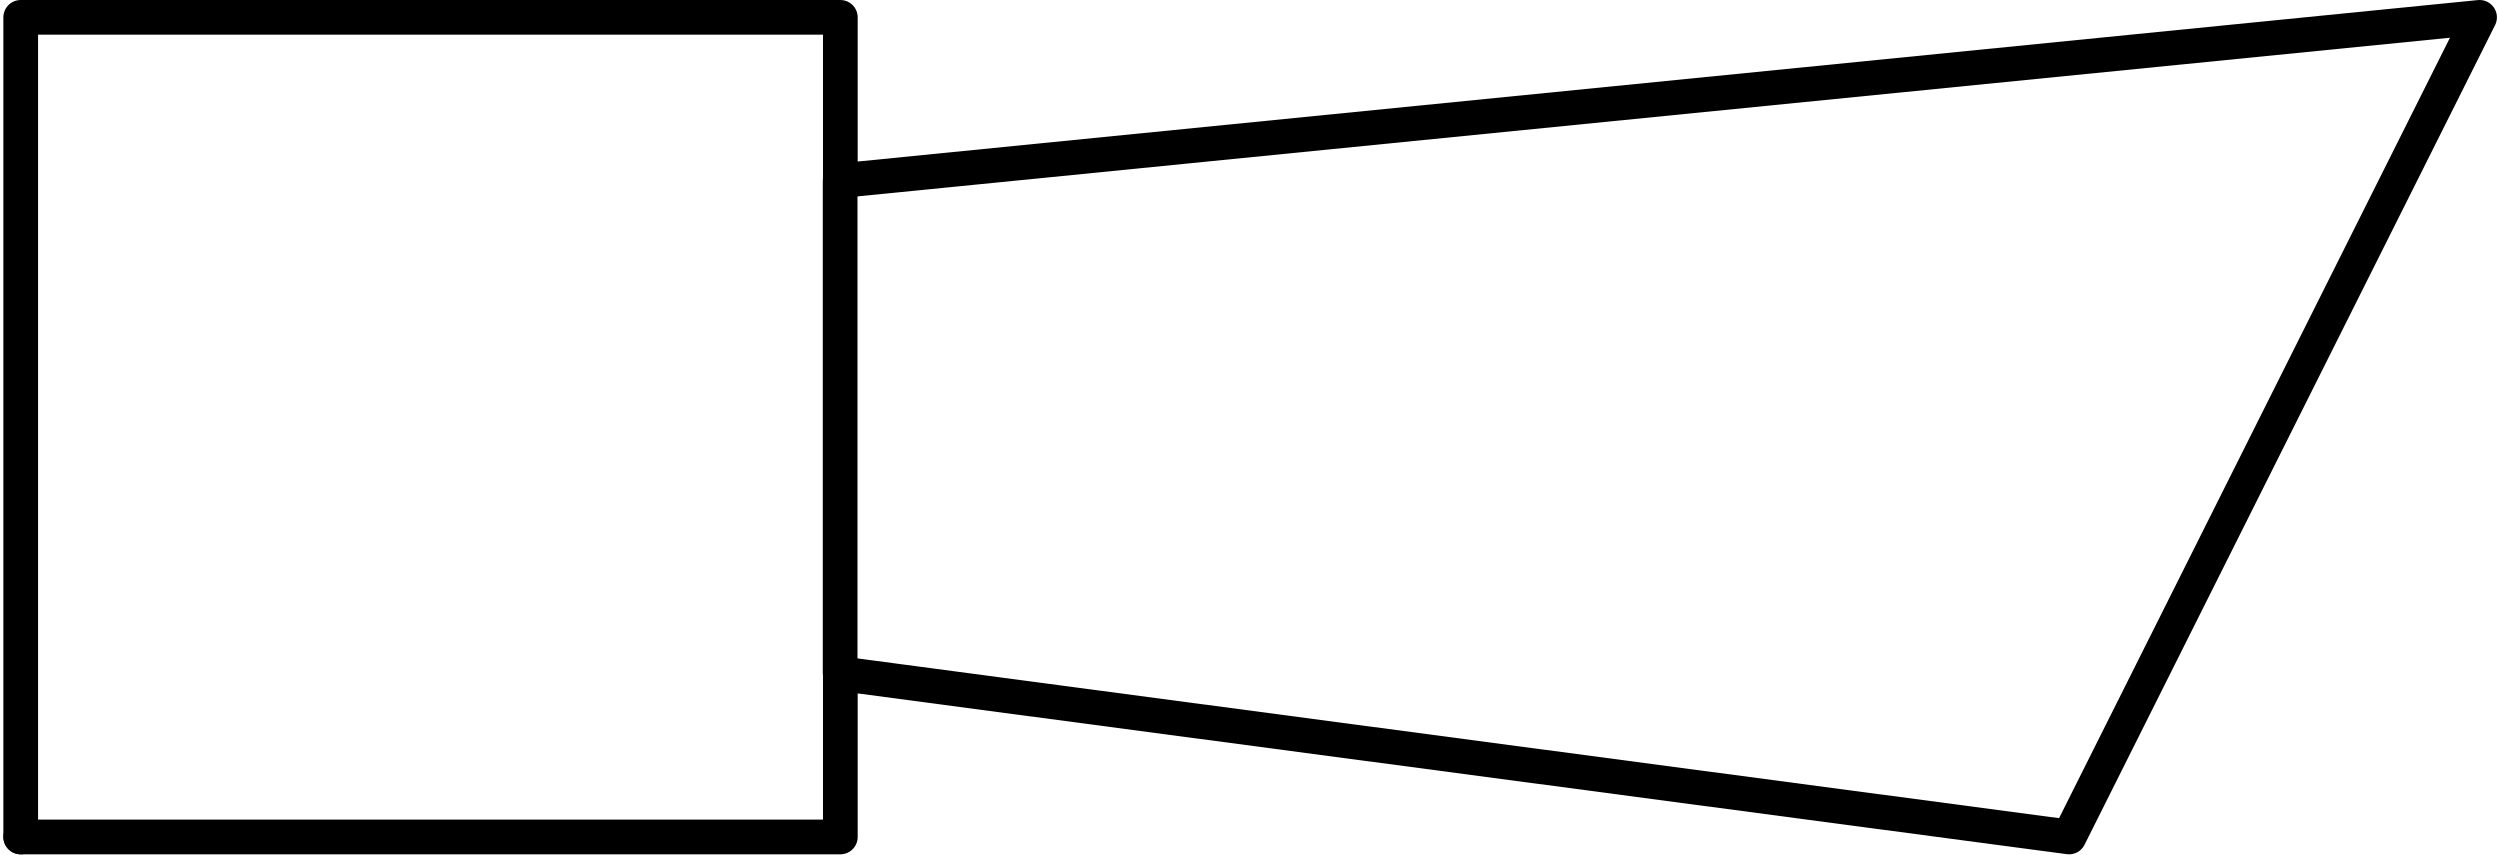
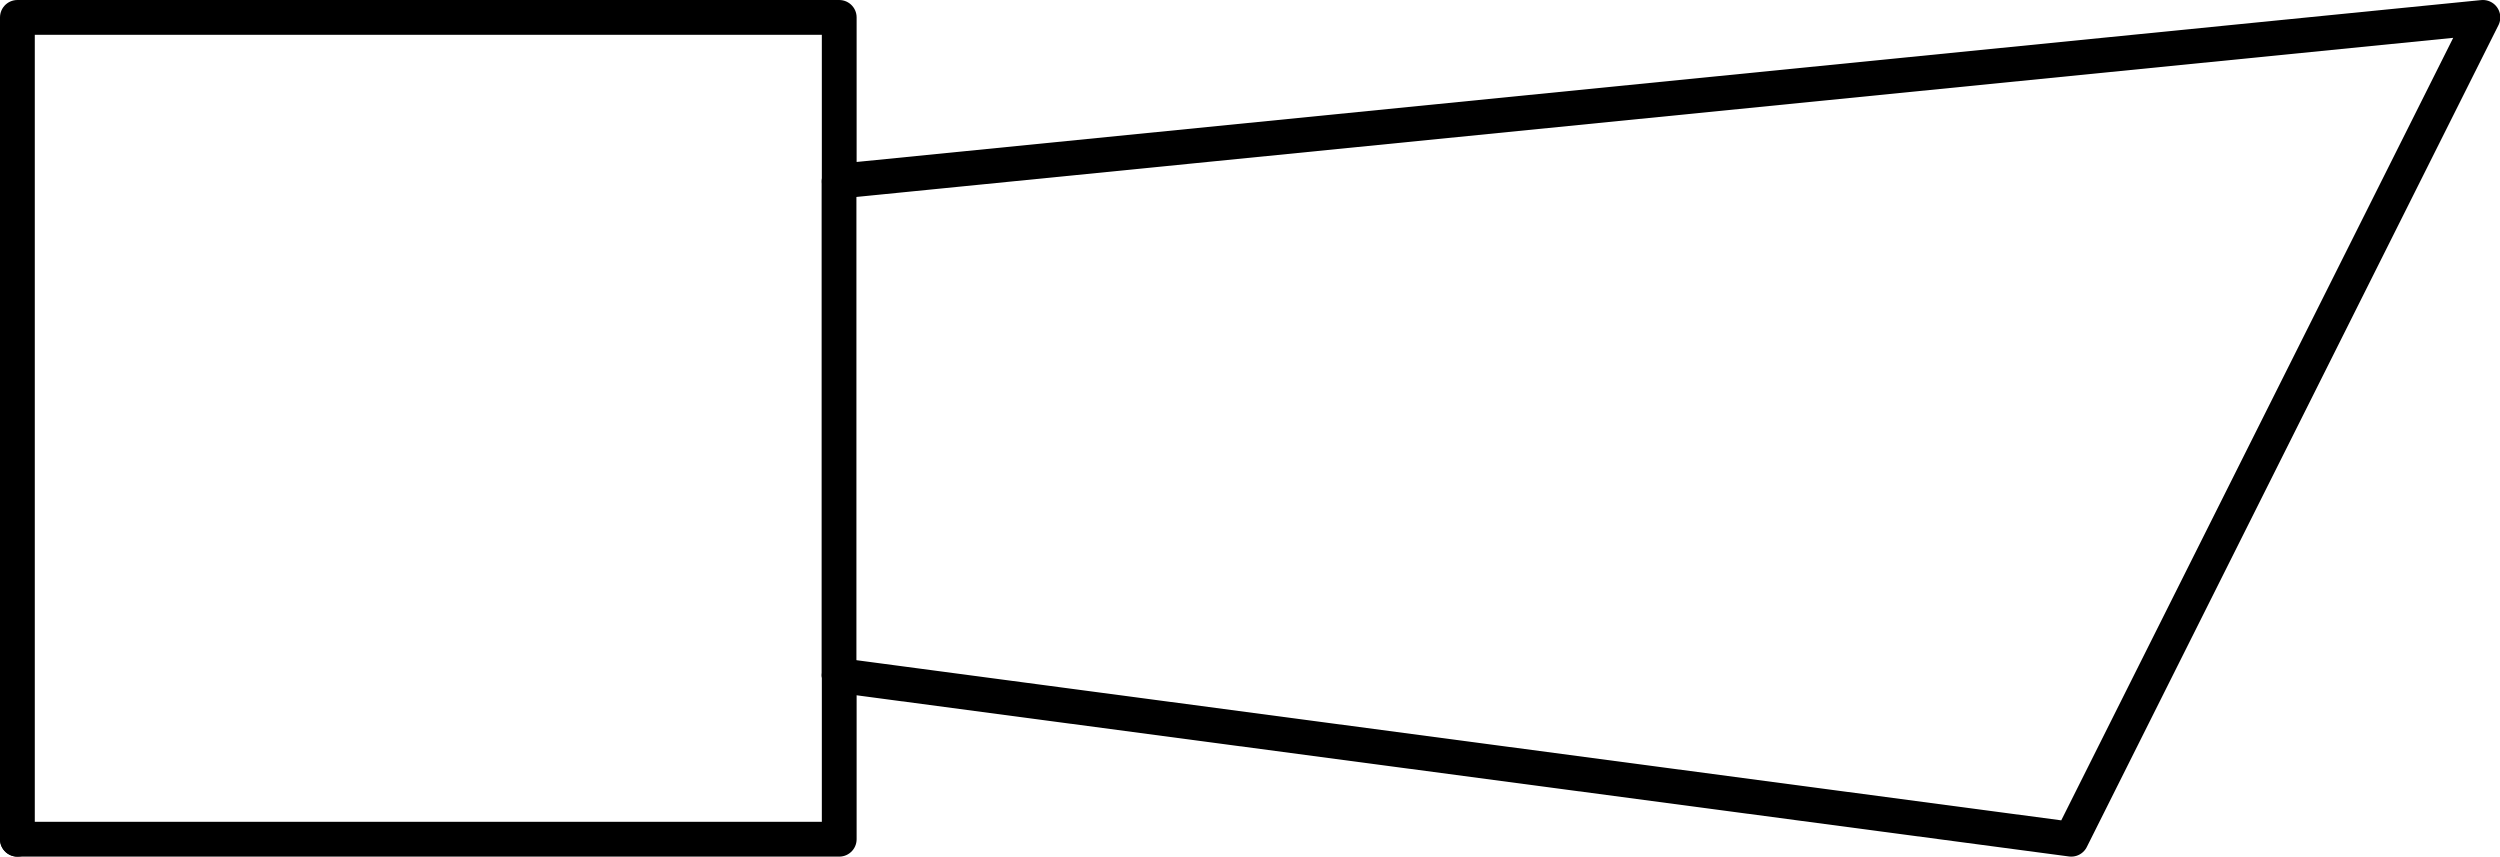
- <svg xmlns="http://www.w3.org/2000/svg" width="0.24in" height="0.082in" viewBox="0 0 17.248 5.909" xml:space="preserve" color-interpolation-filters="sRGB" class="st2">
-   <style type="text/css">
- 	
- 		.st1 {stroke:#000000;stroke-linecap:round;stroke-linejoin:round;stroke-width:0.24}
- 		.st2 {fill:none;fill-rule:evenodd;font-size:12px;overflow:visible;stroke-linecap:square;stroke-miterlimit:3}
- 	
- 	</style>
+ <svg xmlns="http://www.w3.org/2000/svg" fill="none" fill-rule="evenodd" font-size="12px" overflow="visible" stroke-linecap="square" stroke-miterlimit="3" viewBox="0 0 17.248 5.909" data-cadle-symbol="1">
  <g>
    <g id="1" transform="translate(0.12,-0.12)">
      <g id="2" transform="translate(11.5786,1.37386) rotate(90)">
-         <path d="M0 5.91 L3.4 5.91" class="st1" />
+         <path stroke="#000000" stroke-linecap="round" stroke-linejoin="round" stroke-width="0.24" d="M0 5.91 L3.4 5.91" />
      </g>
      <g id="3">
-         <path d="M5.67 4.78 L5.67 5.91 L0 5.91" class="st1" />
+         <path stroke="#000000" stroke-linecap="round" stroke-linejoin="round" stroke-width="0.24" d="M5.67 4.78 L5.67 5.91 L0 5.91" />
      </g>
      <g id="4">
-         <path d="M5.67 4.78 L14.17 5.91 L17.01 0.24 L5.67 1.37 L5.67 0.24 L0 0.24 L0 3.07 L0 5.91" class="st1" />
+         <path stroke="#000000" stroke-linecap="round" stroke-linejoin="round" stroke-width="0.24" d="M5.67 4.78 L14.17 5.91 L17.01 0.24 L5.67 1.37 L5.67 0.24 L0 0.24 L0 3.07 L0 5.91" />
      </g>
    </g>
  </g>
</svg>
